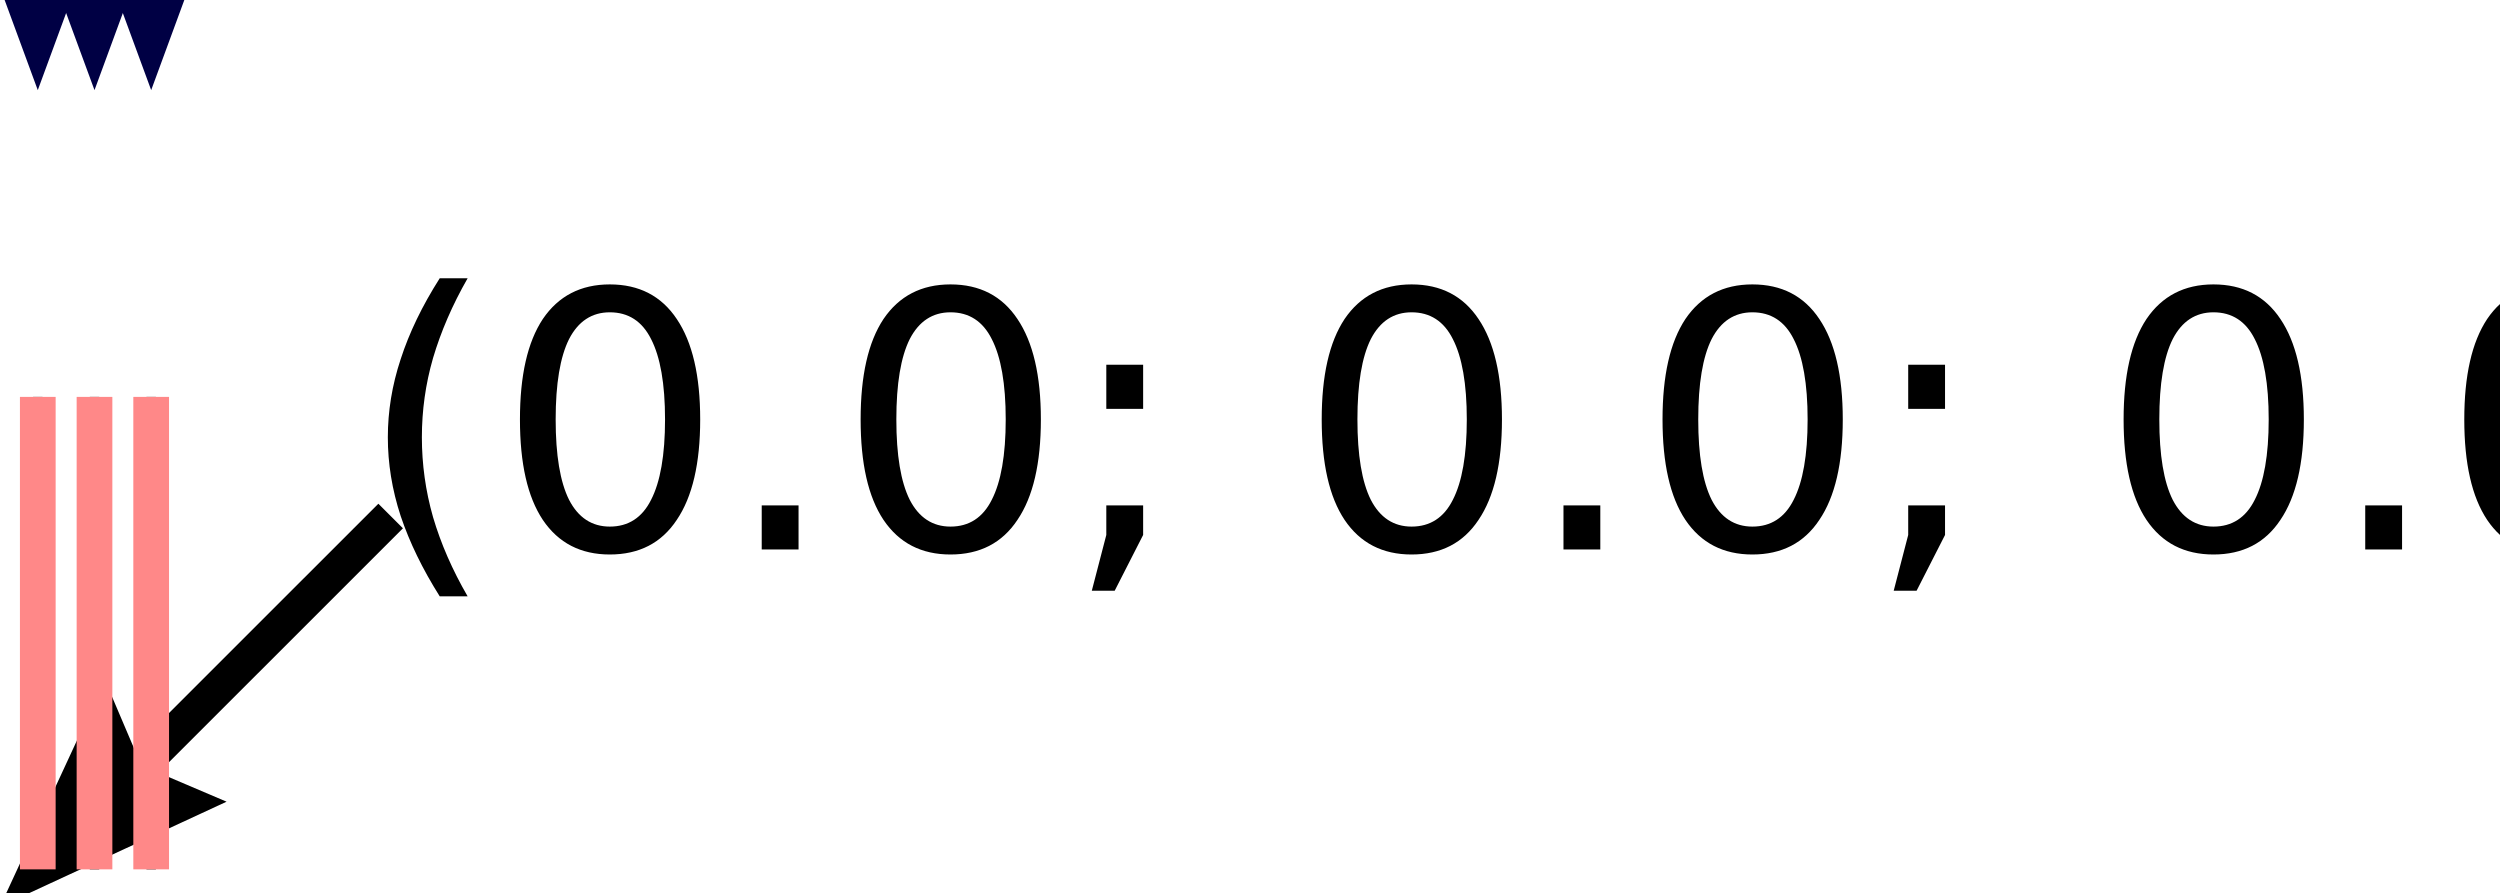
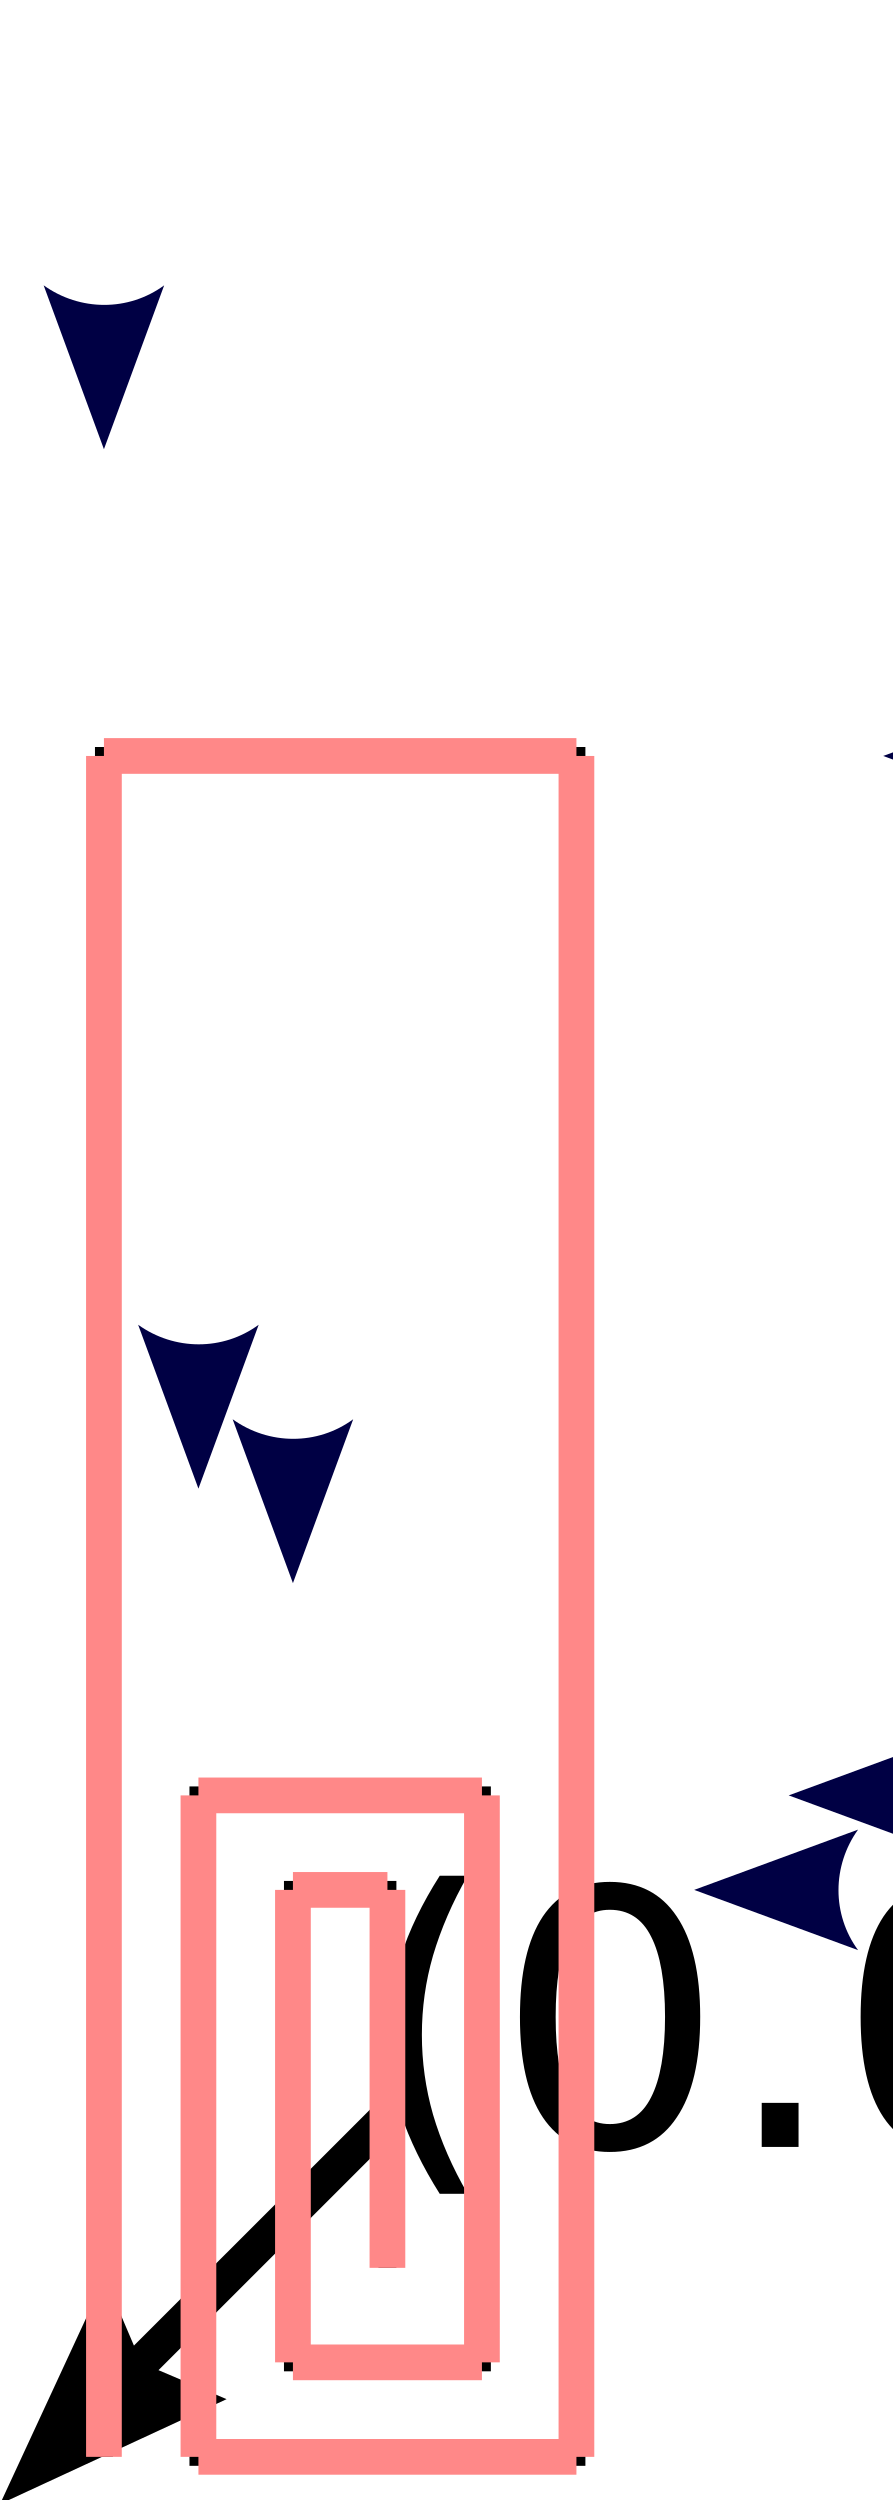
- <svg xmlns="http://www.w3.org/2000/svg" id="svg1299" version="1.1" viewBox="0 0 70 25" height="25mm" width="70mm">
+ <svg xmlns="http://www.w3.org/2000/svg" width="25mm" height="70mm" viewBox="0 0 25 70" version="1.1" id="svg1299">
  <defs id="defs1293">
-     <marker style="overflow:visible" refY="-1.687" refX="-4" orient="auto" id="CheckToolsAndOPMarker">
-       <path id="path3892" style="fill:#000044;fill-rule:evenodd;stroke:none" d="m 4.589,-1.687 0.0,0.0 L 9.178,0.0 c -0.733,-0.996 -0.729,-2.359 0.0,-3.375" />
+     <marker id="CheckToolsAndOPMarker" orient="auto" refX="-4" refY="-1.687" style="overflow:visible">
+       <path d="m 4.589,-1.687 v 0 L 9.178,0 c -0.733,-0.996 -0.729,-2.359 0,-3.375" style="fill:#000044;fill-rule:evenodd;stroke:none" id="path3892" />
    </marker>
-     <marker style="overflow:visible" refY="-1.687" refX="-4" orient="auto" id="DrawCurveMarker">
-       <path id="path3895" style="fill:#000044;fill-rule:evenodd;stroke:none" d="m 4.589,-1.687 0.0,0.0 L 9.178,0.0 c -0.733,-0.996 -0.729,-2.359 0.0,-3.375" />
+     <marker id="DrawCurveMarker" orient="auto" refX="-4" refY="-1.687" style="overflow:visible">
+       <path d="m 4.589,-1.687 v 0 L 9.178,0 c -0.733,-0.996 -0.729,-2.359 0,-3.375" style="fill:#000044;fill-rule:evenodd;stroke:none" id="path3895" />
    </marker>
-     <marker style="overflow:visible" refY="-1.687" refX="4" orient="auto" id="DrawCurveMarker_r">
-       <path id="path3898" style="fill:#000044;fill-rule:evenodd;stroke:none" d="m -4.589,-1.687 0.0,0.0 L -9.178,0.0 c 0.733,-0.996 0.729,-2.359 0.0,-3.375" />
+     <marker id="DrawCurveMarker_r" orient="auto" refX="4" refY="-1.687" style="overflow:visible">
+       <path d="m -4.589,-1.687 v 0 L -9.178,0 c 0.733,-0.996 0.729,-2.359 0,-3.375" style="fill:#000044;fill-rule:evenodd;stroke:none" id="path3898" />
    </marker>
-     <marker style="overflow:visible" refY="-1.687" refX="-4" orient="auto" id="InOutPathMarker">
-       <path id="path3901" style="fill:#0072a7;fill-rule:evenodd;stroke:none" d="m 4.589,-1.687 0.0,0.0 L 9.178,0.0 c -0.733,-0.996 -0.729,-2.359 0.0,-3.375" />
+     <marker id="InOutPathMarker" orient="auto" refX="-4" refY="-1.687" style="overflow:visible">
+       <path d="m 4.589,-1.687 v 0 L 9.178,0 c -0.733,-0.996 -0.729,-2.359 0,-3.375" style="fill:#0072a7;fill-rule:evenodd;stroke:none" id="path3901" />
    </marker>
  </defs>
  <g id="layer1">
-     <path id="rect3691" style="fill:none;stroke-width:2.075;stroke-miterlimit:4;stroke-dasharray:none" d="M 0,0.529 H 70.693 V 25.385 H 0 Z" />
-     <g id="g3714" gcodetools="Gcodetools orientation group" transform="translate(0, 0.385232)">
-       <g id="g3704" gcodetools="Gcodetools orientation point (2 points)">
-         <path id="path3698" d="M 0,25 2.938,18.656 3.75,20.562 10.594,13.719 v 0 l 0.688,0.688 L 4.438,21.25 6.344,22.062 Z" gcodetools="Gcodetools orientation point arrow" style="fill:#000000;stroke:none" />
-         <text id="text3702" gcodetools="Gcodetools orientation point text" style="font-style:normal;font-variant:normal;font-weight:normal;font-stretch:normal;font-size:10px;font-family:'DejaVu Sans';fill:#000000;fill-opacity:1;stroke:none" y="15" xml:space="preserve" x="10">
-           <tspan id="tspan3700" y="15" x="10">(0.0; 0.0; 0.0)</tspan>
+     <path d="M 0,0.529 H 70.693 V 25.385 H 0 Z" style="fill:none;stroke-width:2.075;stroke-miterlimit:4;stroke-dasharray:none" id="rect3691" />
+     <g transform="translate(0, 45.1146)" gcodetools="Gcodetools orientation group" id="g3714">
+       <g gcodetools="Gcodetools orientation point (2 points)" id="g3704">
+         <path style="fill:#000000;stroke:none" gcodetools="Gcodetools orientation point arrow" d="M 0,25 2.938,18.656 3.75,20.562 10.594,13.719 v 0 l 0.688,0.688 L 4.438,21.25 6.344,22.062 Z" id="path3698" />
+         <text x="10" xml:space="preserve" y="15" style="font-style:normal;font-variant:normal;font-weight:normal;font-stretch:normal;font-size:10px;font-family:'DejaVu Sans';fill:#000000;fill-opacity:1;stroke:none" gcodetools="Gcodetools orientation point text" id="text3702">
+           <tspan x="10" y="15" id="tspan3700">(0.0; 0.0; 0.0)</tspan>
        </text>
      </g>
-       <g id="g3712" gcodetools="Gcodetools orientation point (2 points)">
-         <path id="path3706" d="m 100,25 2.938,-6.344 0.812,1.906 6.844,-6.844 v 0 l 0.688,0.688 -6.844,6.844 1.906,0.812 z" gcodetools="Gcodetools orientation point arrow" style="fill:#000000;stroke:none" />
-         <text id="text3710" gcodetools="Gcodetools orientation point text" style="font-style:normal;font-variant:normal;font-weight:normal;font-stretch:normal;font-size:10px;font-family:'DejaVu Sans';fill:#000000;fill-opacity:1;stroke:none" y="15" xml:space="preserve" x="110">
-           <tspan id="tspan3708" y="15" x="110">(100.0; 0.0; -0.8999999761581421)</tspan>
+       <g gcodetools="Gcodetools orientation point (2 points)" id="g3712">
+         <path style="fill:#000000;stroke:none" gcodetools="Gcodetools orientation point arrow" d="m 100,25 2.938,-6.344 0.812,1.906 6.844,-6.844 v 0 l 0.688,0.688 -6.844,6.844 1.906,0.812 z" id="path3706" />
+         <text x="110" xml:space="preserve" y="15" style="font-style:normal;font-variant:normal;font-weight:normal;font-stretch:normal;font-size:10px;font-family:'DejaVu Sans';fill:#000000;fill-opacity:1;stroke:none" gcodetools="Gcodetools orientation point text" id="text3710">
+           <tspan x="110" y="15" id="tspan3708">(100.0; 0.0; -0.8999999761581421)</tspan>
        </text>
      </g>
    </g>
-     <g id="g3831" transform="matrix(0.09492819,0,0,0.09492819,1.578471,-18.0616)" gcodetools="Gcodetools tool definition">
-       <path id="path3749" d="M -20,-20 H 380 V 155 H -20 Z" style="fill-opacity:0.5;stroke:#444444" gcodetools="Gcodetools tool background" />
-       <g id="g3759" gcodetools="Gcodetools tool parameter">
-         <text id="text3753" gcodetools="Gcodetools tool definition field name" style="font-style:normal;font-variant:normal;font-weight:normal;font-stretch:normal;font-size:20px;font-family:'DejaVu Sans';fill:#000000;fill-opacity:1;stroke:none" y="0" xml:space="preserve" x="0">
-           <tspan id="tspan3751" y="0" x="0">name</tspan>
+     <g gcodetools="Gcodetools tool definition" transform="matrix(0.09492819,0,0,0.09492819,1.578471,-18.0616)" id="g3831">
+       <path gcodetools="Gcodetools tool background" style="fill-opacity:0.5;stroke:#444444" d="M -20,-20 H 380 V 155 H -20 Z" id="path3749" />
+       <g gcodetools="Gcodetools tool parameter" id="g3759">
+         <text x="0" xml:space="preserve" y="0" style="font-style:normal;font-variant:normal;font-weight:normal;font-stretch:normal;font-size:20px;font-family:'DejaVu Sans';fill:#000000;fill-opacity:1;stroke:none" gcodetools="Gcodetools tool definition field name" id="text3753">
+           <tspan x="0" y="0" id="tspan3751">name</tspan>
        </text>
-         <text id="text3757" gcodetools="Gcodetools tool definition field value" style="font-style:normal;font-variant:normal;font-weight:normal;font-stretch:normal;font-size:20px;font-family:'DejaVu Sans';fill:#000000;fill-opacity:1;stroke:none" y="0" xml:space="preserve" x="150">
-           <tspan id="tspan3755" y="0" x="150">Cylindrical cutter</tspan>
+         <text x="150" xml:space="preserve" y="0" style="font-style:normal;font-variant:normal;font-weight:normal;font-stretch:normal;font-size:20px;font-family:'DejaVu Sans';fill:#000000;fill-opacity:1;stroke:none" gcodetools="Gcodetools tool definition field value" id="text3757">
+           <tspan x="150" y="0" id="tspan3755">Cylindrical cutter</tspan>
        </text>
      </g>
-       <g id="g3769" gcodetools="Gcodetools tool parameter">
-         <text id="text3763" gcodetools="Gcodetools tool definition field name" style="font-style:normal;font-variant:normal;font-weight:normal;font-stretch:normal;font-size:10px;font-family:'DejaVu Sans';fill:#000000;fill-opacity:1;stroke:none" y="20" xml:space="preserve" x="0">
-           <tspan id="tspan3761" y="20" x="0">id</tspan>
+       <g gcodetools="Gcodetools tool parameter" id="g3769">
+         <text x="0" xml:space="preserve" y="20" style="font-style:normal;font-variant:normal;font-weight:normal;font-stretch:normal;font-size:10px;font-family:'DejaVu Sans';fill:#000000;fill-opacity:1;stroke:none" gcodetools="Gcodetools tool definition field name" id="text3763">
+           <tspan x="0" y="20" id="tspan3761">id</tspan>
        </text>
-         <text id="text3767" gcodetools="Gcodetools tool definition field value" style="font-style:normal;font-variant:normal;font-weight:normal;font-stretch:normal;font-size:10px;font-family:'DejaVu Sans';fill:#000000;fill-opacity:1;stroke:none" y="20" xml:space="preserve" x="150">
-           <tspan id="tspan3765" y="20" x="150">Cylindrical cutter 0001</tspan>
+         <text x="150" xml:space="preserve" y="20" style="font-style:normal;font-variant:normal;font-weight:normal;font-stretch:normal;font-size:10px;font-family:'DejaVu Sans';fill:#000000;fill-opacity:1;stroke:none" gcodetools="Gcodetools tool definition field value" id="text3767">
+           <tspan x="150" y="20" id="tspan3765">Cylindrical cutter 0001</tspan>
        </text>
      </g>
-       <g id="g3779" gcodetools="Gcodetools tool parameter">
-         <text id="text3773" gcodetools="Gcodetools tool definition field name" style="font-style:normal;font-variant:normal;font-weight:normal;font-stretch:normal;font-size:10px;font-family:'DejaVu Sans';fill:#000000;fill-opacity:1;stroke:none" y="35" xml:space="preserve" x="0">
-           <tspan id="tspan3771" y="35" x="0">diameter</tspan>
+       <g gcodetools="Gcodetools tool parameter" id="g3779">
+         <text x="0" xml:space="preserve" y="35" style="font-style:normal;font-variant:normal;font-weight:normal;font-stretch:normal;font-size:10px;font-family:'DejaVu Sans';fill:#000000;fill-opacity:1;stroke:none" gcodetools="Gcodetools tool definition field name" id="text3773">
+           <tspan x="0" y="35" id="tspan3771">diameter</tspan>
        </text>
-         <text id="text3777" gcodetools="Gcodetools tool definition field value" style="font-style:normal;font-variant:normal;font-weight:normal;font-stretch:normal;font-size:10px;font-family:'DejaVu Sans';fill:#000000;fill-opacity:1;stroke:none" y="35" xml:space="preserve" x="150">
-           <tspan id="tspan3775" y="35" x="150">1</tspan>
+         <text x="150" xml:space="preserve" y="35" style="font-style:normal;font-variant:normal;font-weight:normal;font-stretch:normal;font-size:10px;font-family:'DejaVu Sans';fill:#000000;fill-opacity:1;stroke:none" gcodetools="Gcodetools tool definition field value" id="text3777">
+           <tspan x="150" y="35" id="tspan3775">1</tspan>
        </text>
      </g>
-       <g id="g3789" gcodetools="Gcodetools tool parameter">
-         <text id="text3783" gcodetools="Gcodetools tool definition field name" style="font-style:normal;font-variant:normal;font-weight:normal;font-stretch:normal;font-size:10px;font-family:'DejaVu Sans';fill:#000000;fill-opacity:1;stroke:none" y="50" xml:space="preserve" x="0">
-           <tspan id="tspan3781" y="50" x="0">feed</tspan>
+       <g gcodetools="Gcodetools tool parameter" id="g3789">
+         <text x="0" xml:space="preserve" y="50" style="font-style:normal;font-variant:normal;font-weight:normal;font-stretch:normal;font-size:10px;font-family:'DejaVu Sans';fill:#000000;fill-opacity:1;stroke:none" gcodetools="Gcodetools tool definition field name" id="text3783">
+           <tspan x="0" y="50" id="tspan3781">feed</tspan>
        </text>
-         <text id="text3787" gcodetools="Gcodetools tool definition field value" style="font-style:normal;font-variant:normal;font-weight:normal;font-stretch:normal;font-size:10px;font-family:'DejaVu Sans';fill:#000000;fill-opacity:1;stroke:none" y="50" xml:space="preserve" x="150">
-           <tspan id="tspan3785" y="50" x="150">50</tspan>
+         <text x="150" xml:space="preserve" y="50" style="font-style:normal;font-variant:normal;font-weight:normal;font-stretch:normal;font-size:10px;font-family:'DejaVu Sans';fill:#000000;fill-opacity:1;stroke:none" gcodetools="Gcodetools tool definition field value" id="text3787">
+           <tspan x="150" y="50" id="tspan3785">100</tspan>
        </text>
      </g>
-       <g id="g3799" gcodetools="Gcodetools tool parameter">
-         <text id="text3793" gcodetools="Gcodetools tool definition field name" style="font-style:normal;font-variant:normal;font-weight:normal;font-stretch:normal;font-size:10px;font-family:'DejaVu Sans';fill:#000000;fill-opacity:1;stroke:none" y="65" xml:space="preserve" x="0">
-           <tspan id="tspan3791" y="65" x="0">penetration angle</tspan>
+       <g gcodetools="Gcodetools tool parameter" id="g3799">
+         <text x="0" xml:space="preserve" y="65" style="font-style:normal;font-variant:normal;font-weight:normal;font-stretch:normal;font-size:10px;font-family:'DejaVu Sans';fill:#000000;fill-opacity:1;stroke:none" gcodetools="Gcodetools tool definition field name" id="text3793">
+           <tspan x="0" y="65" id="tspan3791">penetration angle</tspan>
        </text>
-         <text id="text3797" gcodetools="Gcodetools tool definition field value" style="font-style:normal;font-variant:normal;font-weight:normal;font-stretch:normal;font-size:10px;font-family:'DejaVu Sans';fill:#000000;fill-opacity:1;stroke:none" y="65" xml:space="preserve" x="150">
-           <tspan id="tspan3795" y="65" x="150">90</tspan>
+         <text x="150" xml:space="preserve" y="65" style="font-style:normal;font-variant:normal;font-weight:normal;font-stretch:normal;font-size:10px;font-family:'DejaVu Sans';fill:#000000;fill-opacity:1;stroke:none" gcodetools="Gcodetools tool definition field value" id="text3797">
+           <tspan x="150" y="65" id="tspan3795">90</tspan>
        </text>
      </g>
-       <g id="g3809" gcodetools="Gcodetools tool parameter">
-         <text id="text3803" gcodetools="Gcodetools tool definition field name" style="font-style:normal;font-variant:normal;font-weight:normal;font-stretch:normal;font-size:10px;font-family:'DejaVu Sans';fill:#000000;fill-opacity:1;stroke:none" y="80" xml:space="preserve" x="0">
-           <tspan id="tspan3801" y="80" x="0">penetration feed</tspan>
+       <g gcodetools="Gcodetools tool parameter" id="g3809">
+         <text x="0" xml:space="preserve" y="80" style="font-style:normal;font-variant:normal;font-weight:normal;font-stretch:normal;font-size:10px;font-family:'DejaVu Sans';fill:#000000;fill-opacity:1;stroke:none" gcodetools="Gcodetools tool definition field name" id="text3803">
+           <tspan x="0" y="80" id="tspan3801">penetration feed</tspan>
        </text>
-         <text id="text3807" gcodetools="Gcodetools tool definition field value" style="font-style:normal;font-variant:normal;font-weight:normal;font-stretch:normal;font-size:10px;font-family:'DejaVu Sans';fill:#000000;fill-opacity:1;stroke:none" y="80" xml:space="preserve" x="150">
-           <tspan id="tspan3805" y="80" x="150">100</tspan>
+         <text x="150" xml:space="preserve" y="80" style="font-style:normal;font-variant:normal;font-weight:normal;font-stretch:normal;font-size:10px;font-family:'DejaVu Sans';fill:#000000;fill-opacity:1;stroke:none" gcodetools="Gcodetools tool definition field value" id="text3807">
+           <tspan x="150" y="80" id="tspan3805">100</tspan>
        </text>
      </g>
-       <g id="g3819" gcodetools="Gcodetools tool parameter">
-         <text id="text3813" gcodetools="Gcodetools tool definition field name" style="font-style:normal;font-variant:normal;font-weight:normal;font-stretch:normal;font-size:10px;font-family:'DejaVu Sans';fill:#000000;fill-opacity:1;stroke:none" y="95" xml:space="preserve" x="0">
-           <tspan id="tspan3811" y="95" x="0">depth step</tspan>
+       <g gcodetools="Gcodetools tool parameter" id="g3819">
+         <text x="0" xml:space="preserve" y="95" style="font-style:normal;font-variant:normal;font-weight:normal;font-stretch:normal;font-size:10px;font-family:'DejaVu Sans';fill:#000000;fill-opacity:1;stroke:none" gcodetools="Gcodetools tool definition field name" id="text3813">
+           <tspan x="0" y="95" id="tspan3811">depth step</tspan>
        </text>
-         <text id="text3817" gcodetools="Gcodetools tool definition field value" style="font-style:normal;font-variant:normal;font-weight:normal;font-stretch:normal;font-size:10px;font-family:'DejaVu Sans';fill:#000000;fill-opacity:1;stroke:none" y="95" xml:space="preserve" x="150">
-           <tspan id="tspan3815" y="95" x="150">1</tspan>
+         <text x="150" xml:space="preserve" y="95" style="font-style:normal;font-variant:normal;font-weight:normal;font-stretch:normal;font-size:10px;font-family:'DejaVu Sans';fill:#000000;fill-opacity:1;stroke:none" gcodetools="Gcodetools tool definition field value" id="text3817">
+           <tspan x="150" y="95" id="tspan3815">1</tspan>
        </text>
      </g>
-       <g id="g3829" gcodetools="Gcodetools tool parameter">
-         <text id="text3823" gcodetools="Gcodetools tool definition field name" style="font-style:normal;font-variant:normal;font-weight:normal;font-stretch:normal;font-size:10px;font-family:'DejaVu Sans';fill:#000000;fill-opacity:1;stroke:none" y="110" xml:space="preserve" x="0">
-           <tspan id="tspan3821" y="110" x="0">tool change gcode</tspan>
+       <g gcodetools="Gcodetools tool parameter" id="g3829">
+         <text x="0" xml:space="preserve" y="110" style="font-style:normal;font-variant:normal;font-weight:normal;font-stretch:normal;font-size:10px;font-family:'DejaVu Sans';fill:#000000;fill-opacity:1;stroke:none" gcodetools="Gcodetools tool definition field name" id="text3823">
+           <tspan x="0" y="110" id="tspan3821">tool change gcode</tspan>
        </text>
-         <text id="text3827" gcodetools="Gcodetools tool definition field value" style="font-style:normal;font-variant:normal;font-weight:normal;font-stretch:normal;font-size:10px;font-family:'DejaVu Sans';fill:#000000;fill-opacity:1;stroke:none" y="110" xml:space="preserve" x="150">
-           <tspan id="tspan3825" y="110" x="150">(None)</tspan>
+         <text x="150" xml:space="preserve" y="110" style="font-style:normal;font-variant:normal;font-weight:normal;font-stretch:normal;font-size:10px;font-family:'DejaVu Sans';fill:#000000;fill-opacity:1;stroke:none" gcodetools="Gcodetools tool definition field value" id="text3827">
+           <tspan x="150" y="110" id="tspan3825">(None)</tspan>
        </text>
      </g>
    </g>
    <g id="g3960" />
    <g id="g1023" />
-     <g gcodetools="Preview group" id="g1033" />
-     <g gcodetools="Preview group" id="g1035" />
-     <path id="path1054" d="M 1.058,24.342 V 11.113" style="fill:none;stroke:#000000;stroke-width:0.265px;stroke-linecap:butt;stroke-linejoin:miter;stroke-opacity:1" />
-     <path style="fill:none;stroke:#000000;stroke-width:0.265px;stroke-linecap:butt;stroke-linejoin:miter;stroke-opacity:1" d="M 2.646,24.342 V 11.113" id="path1054-1" />
-     <path style="fill:none;stroke:#000000;stroke-width:0.265px;stroke-linecap:butt;stroke-linejoin:miter;stroke-opacity:1" d="M 4.233,24.342 V 11.113" id="path1054-3" />
+     <g id="g1033" gcodetools="Preview group" />
+     <g id="g1035" gcodetools="Preview group" />
+     <path style="fill:none;stroke:#000000;stroke-width:0.502px;stroke-linecap:butt;stroke-linejoin:miter;stroke-opacity:1" d="m 2.91,68.792 v -47.625 H 16.14 v 47.625 H 5.556 V 50.271 h 7.937 v 15.875 H 8.202 V 52.917 H 10.848 V 63.5" id="path1054" />
    <g id="g1148" />
-     <g gcodetools="Preview group" id="g1156">
-       <path gcodetools="Preview" style="stroke:#f88;fill:none;stroke-width:1;marker-end:url(#DrawCurveMarker)" d="M 4.233 24.342 L 4.233 11.113" id="path1150" />
-       <path gcodetools="Preview" style="stroke:#f88;fill:none;stroke-width:1;marker-end:url(#DrawCurveMarker)" d="M 2.646 24.342 L 2.646 11.113" id="path1152" />
-       <path gcodetools="Preview" style="stroke:#f88;fill:none;stroke-width:1;marker-end:url(#DrawCurveMarker)" d="M 1.058 24.342 L 1.058 11.113" id="path1154" />
+     <g id="g1158" gcodetools="Preview group" />
+     <g id="g1160" gcodetools="Preview group" />
+     <g id="g160" />
+     <g gcodetools="Preview group" id="g282" />
+     <g id="g379" />
+     <g id="g483" />
+     <g id="g586" />
+     <g id="g724" />
+     <g gcodetools="Preview group" id="g907" />
+     <g id="g1018" />
+     <g gcodetools="Preview group" id="g1042">
+       <path gcodetools="Preview" style="stroke:#f88;fill:none;stroke-width:1;marker-end:url(#DrawCurveMarker)" d="M 2.91 68.792 L 2.91 21.167" id="path1020" />
+       <path gcodetools="Preview" style="stroke:#f88;fill:none;stroke-width:1;marker-end:url(#DrawCurveMarker)" d="M 2.91 21.167 L 16.14 21.167" id="path1022" />
+       <path gcodetools="Preview" style="stroke:#f88;fill:none;stroke-width:1;marker-end:url(#DrawCurveMarker)" d="M 16.14 21.167 L 16.14 68.792" id="path1024" />
+       <path gcodetools="Preview" style="stroke:#f88;fill:none;stroke-width:1;marker-end:url(#DrawCurveMarker)" d="M 16.14 68.792 L 5.556 68.792" id="path1026" />
+       <path gcodetools="Preview" style="stroke:#f88;fill:none;stroke-width:1;marker-end:url(#DrawCurveMarker)" d="M 5.556 68.792 L 5.556 50.271" id="path1028" />
+       <path gcodetools="Preview" style="stroke:#f88;fill:none;stroke-width:1;marker-end:url(#DrawCurveMarker)" d="M 5.556 50.271 L 13.494 50.271" id="path1030" />
+       <path gcodetools="Preview" style="stroke:#f88;fill:none;stroke-width:1;marker-end:url(#DrawCurveMarker)" d="M 13.494 50.271 L 13.494 66.146" id="path1032" />
+       <path gcodetools="Preview" style="stroke:#f88;fill:none;stroke-width:1;marker-end:url(#DrawCurveMarker)" d="M 13.494 66.146 L 8.202 66.146" id="path1034" />
+       <path gcodetools="Preview" style="stroke:#f88;fill:none;stroke-width:1;marker-end:url(#DrawCurveMarker)" d="M 8.202 66.146 L 8.202 52.917" id="path1036" />
+       <path gcodetools="Preview" style="stroke:#f88;fill:none;stroke-width:1;marker-end:url(#DrawCurveMarker)" d="M 8.202 52.917 L 10.848 52.917" id="path1038" />
+       <path gcodetools="Preview" style="stroke:#f88;fill:none;stroke-width:1;marker-end:url(#DrawCurveMarker)" d="M 10.848 52.917 L 10.848 63.5" id="path1040" />
    </g>
-     <g gcodetools="Preview group" id="g1158" />
-     <g gcodetools="Preview group" id="g1160" />
  </g>
  <g id="g1662" />
  <g id="g1745" />
  <g id="g1820" />
  <g id="g1897" />
  <g id="g2254" />
  <g id="g3167" />
+   <g id="g291" />
+   <g id="g917" />
</svg>
